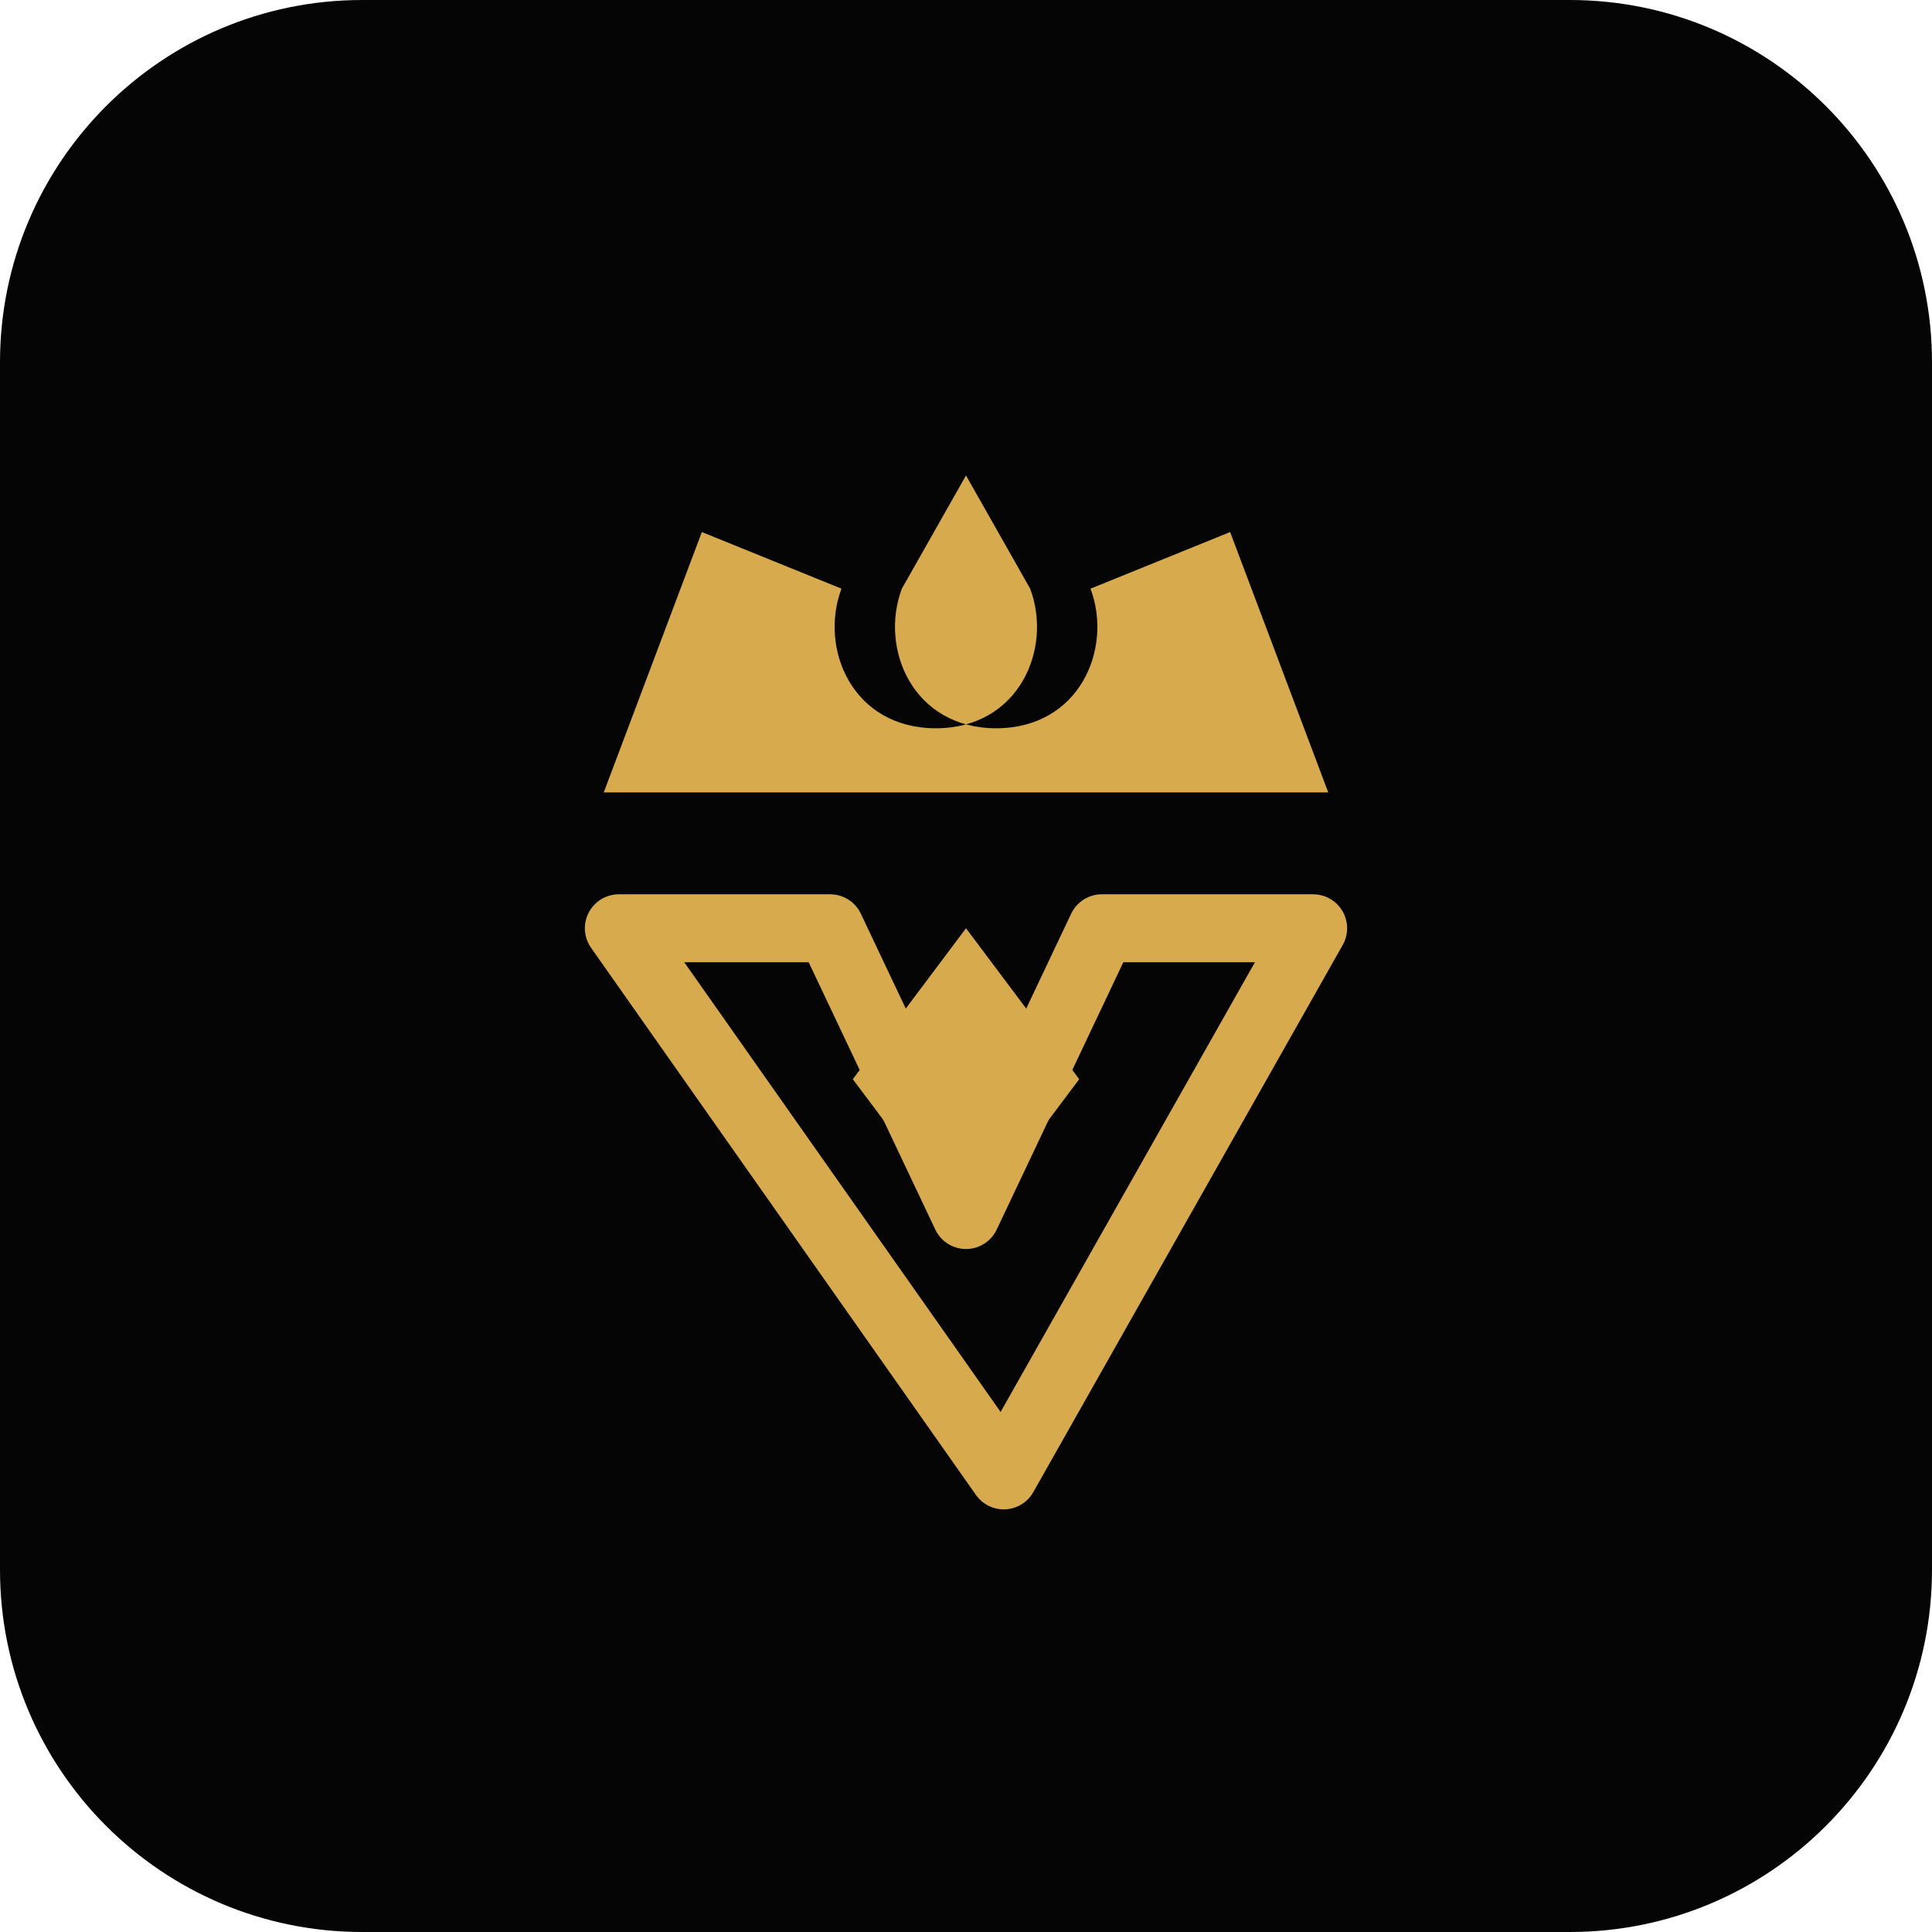
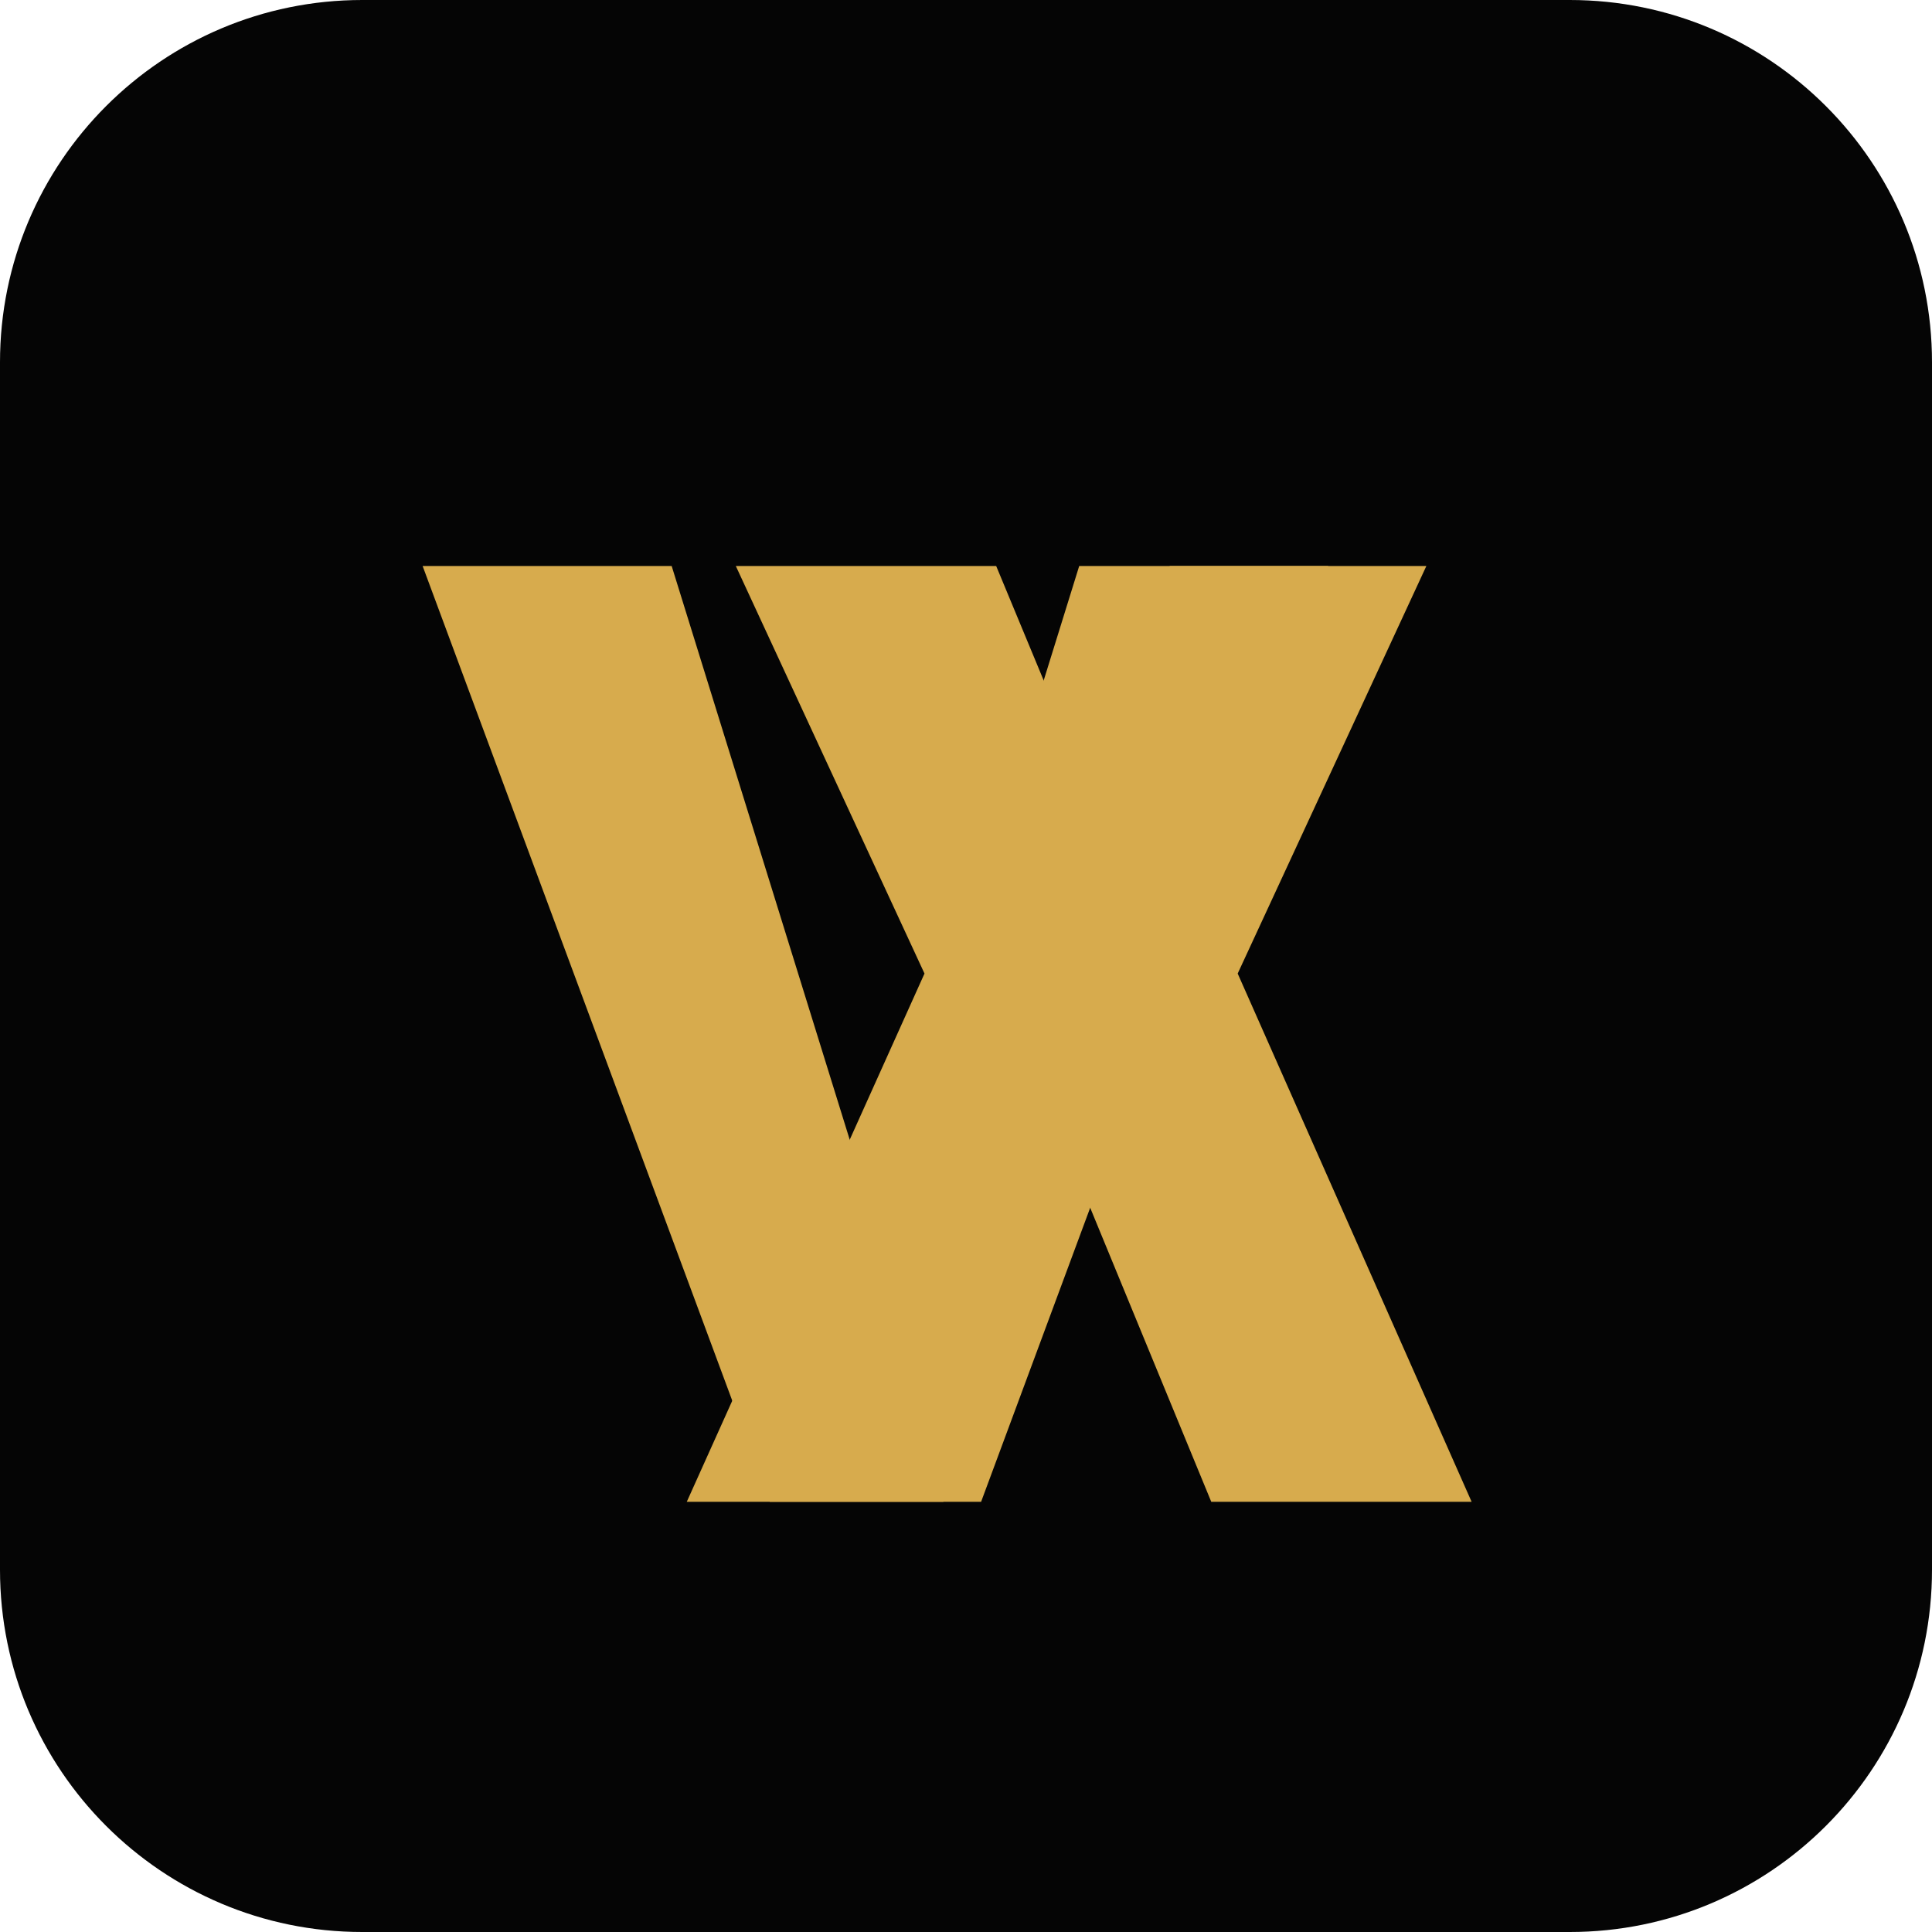
<svg xmlns="http://www.w3.org/2000/svg" width="512" height="512" viewBox="0 0 512 512" fill="none">
  <rect width="512" height="512" rx="96" fill="#050505" />
-   <path d="M186 141L160 210H352L326 141L289 156C295 172 286 193 264 193C242 193 233 172 239 156L256 126L273 156C279 172 270 193 248 193C226 193 217 172 223 156L186 141Z" fill="#D7AB4D" />
-   <path d="M164 246H220L256 322L292 246H348L266 391L164 246Z" stroke="#D7AB4D" stroke-width="18" stroke-linejoin="round" />
-   <path d="M256 246L286 286L256 326L226 286L256 246Z" fill="#D7AB4D" />
+   <path d="M112 150H178L232 324L286 150H352L260 398H204L112 150Z" fill="#D7AB4D" />
+   <path d="M310 150H378L328 258L390 398H321L286 313L250 398H182L245 258L195 150H264L286 203L310 150Z" fill="#D7AB4D" />
</svg>
